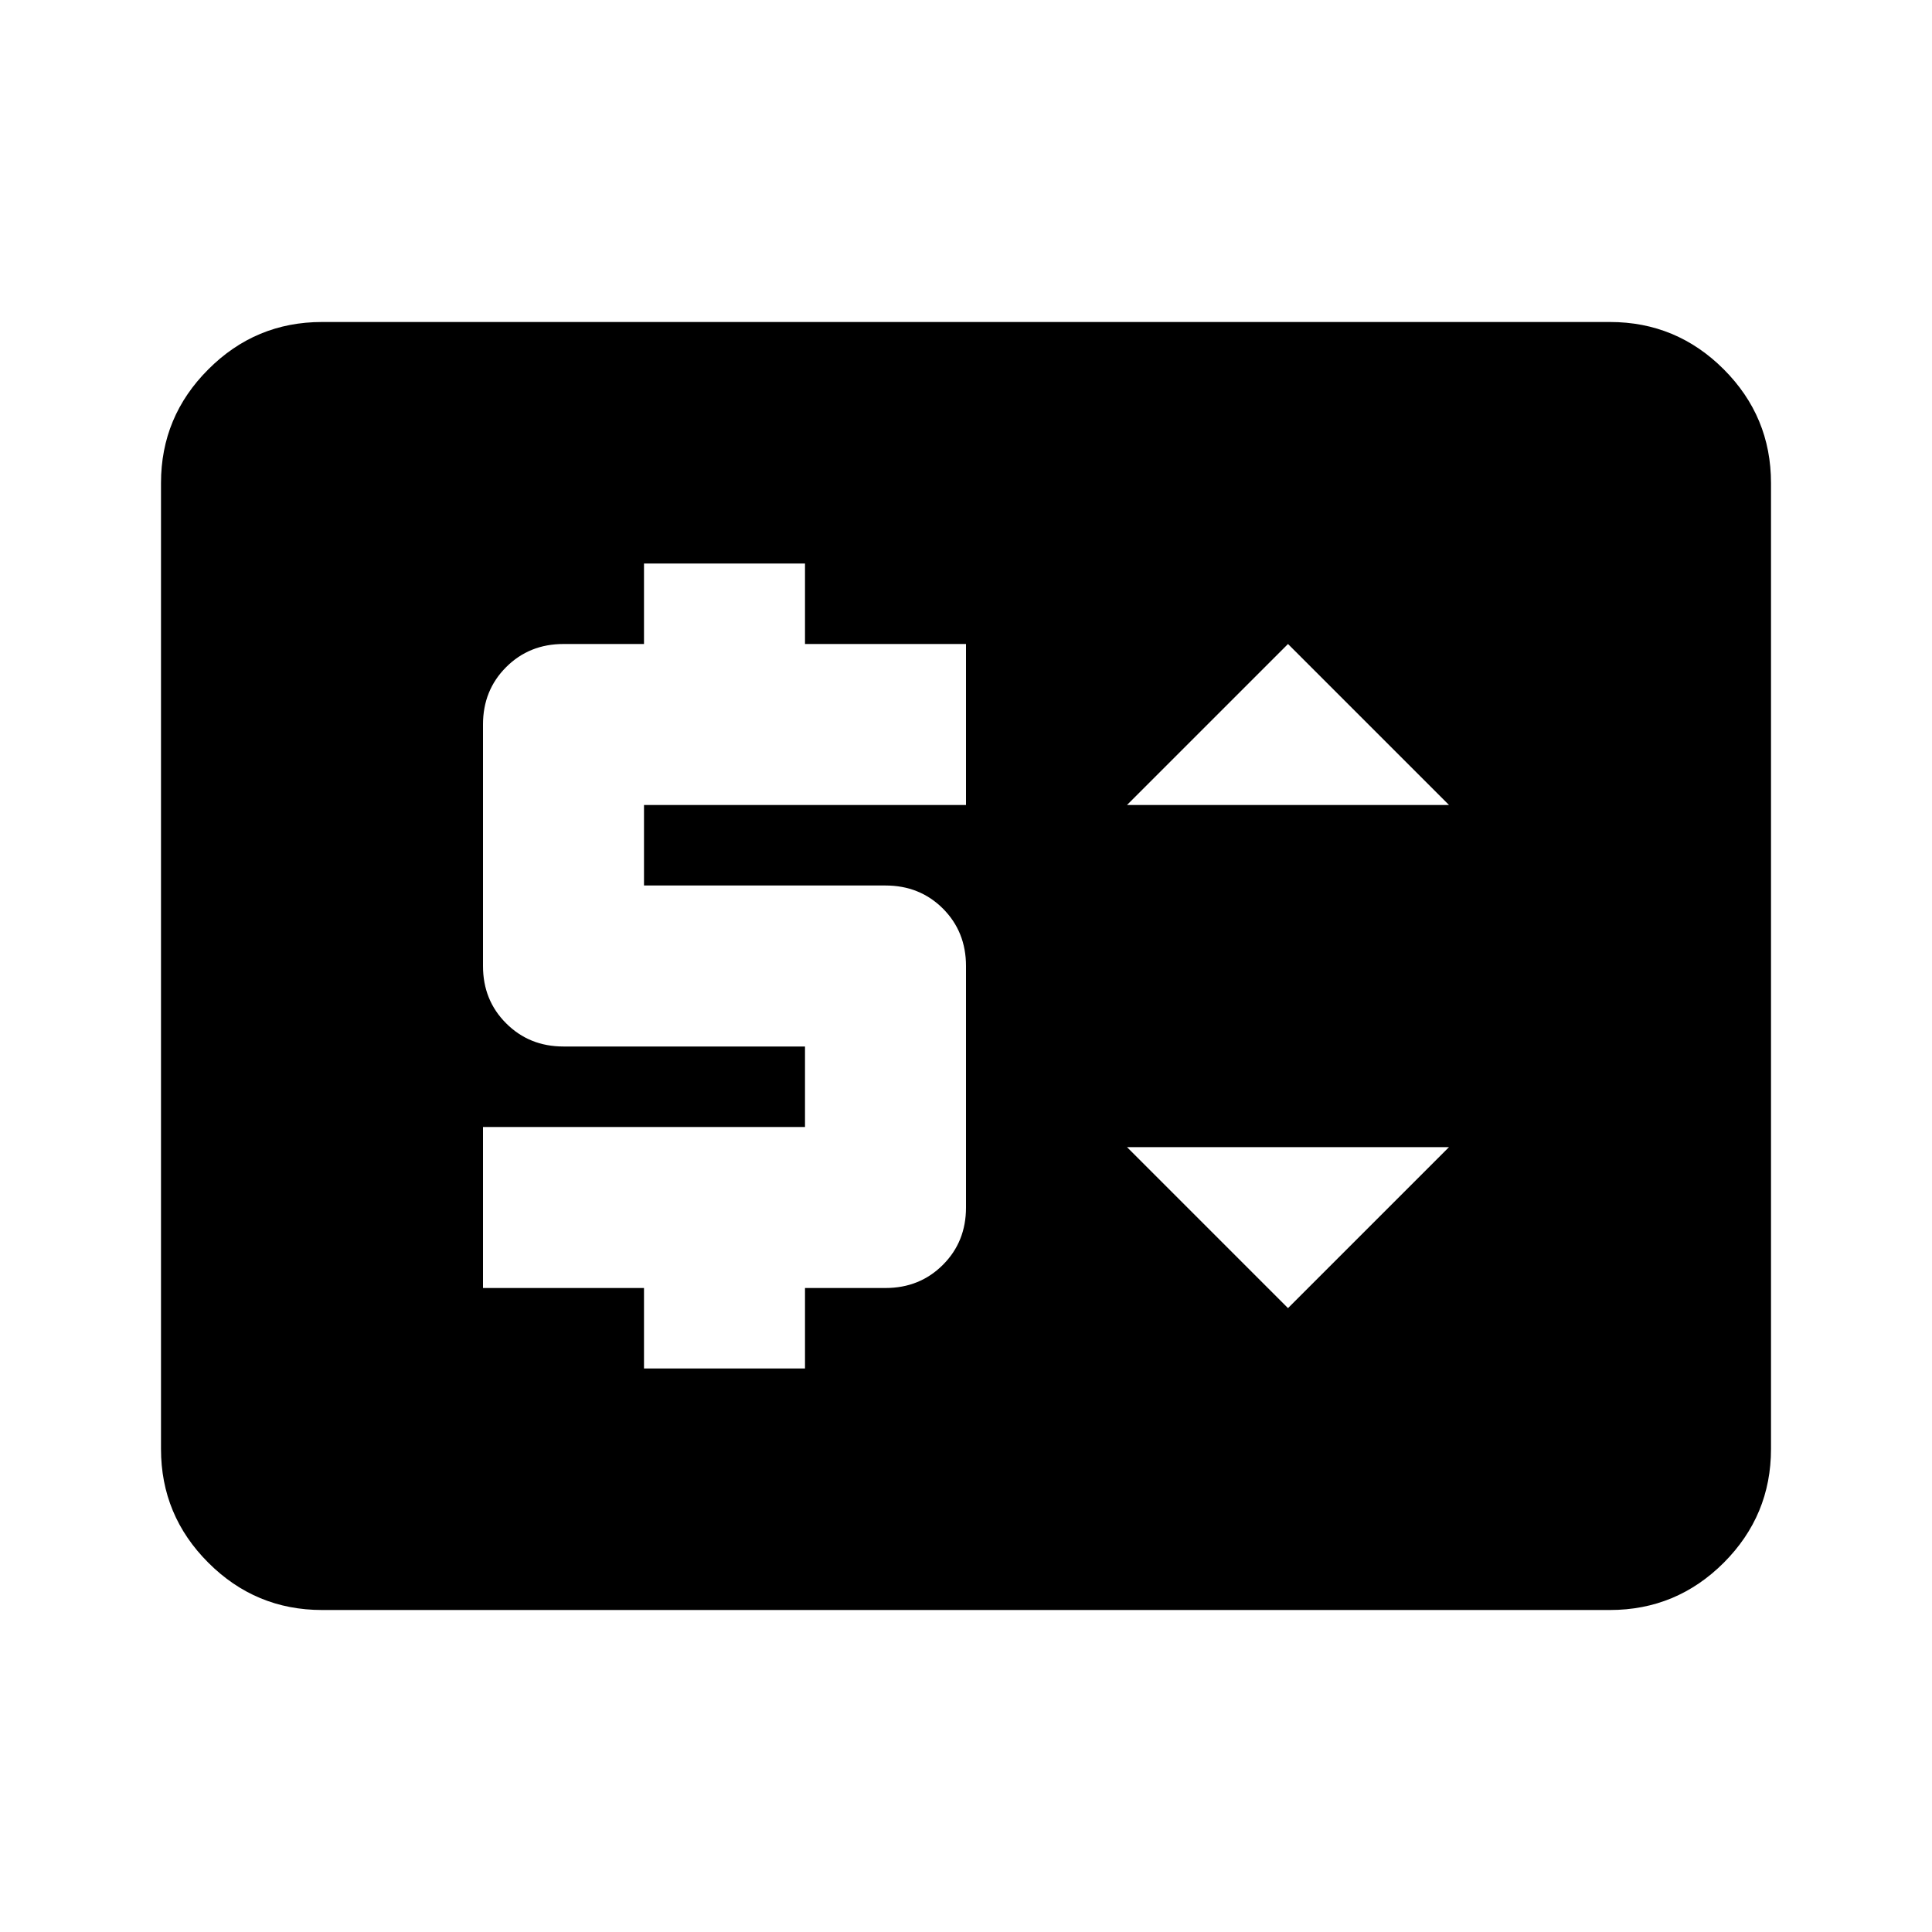
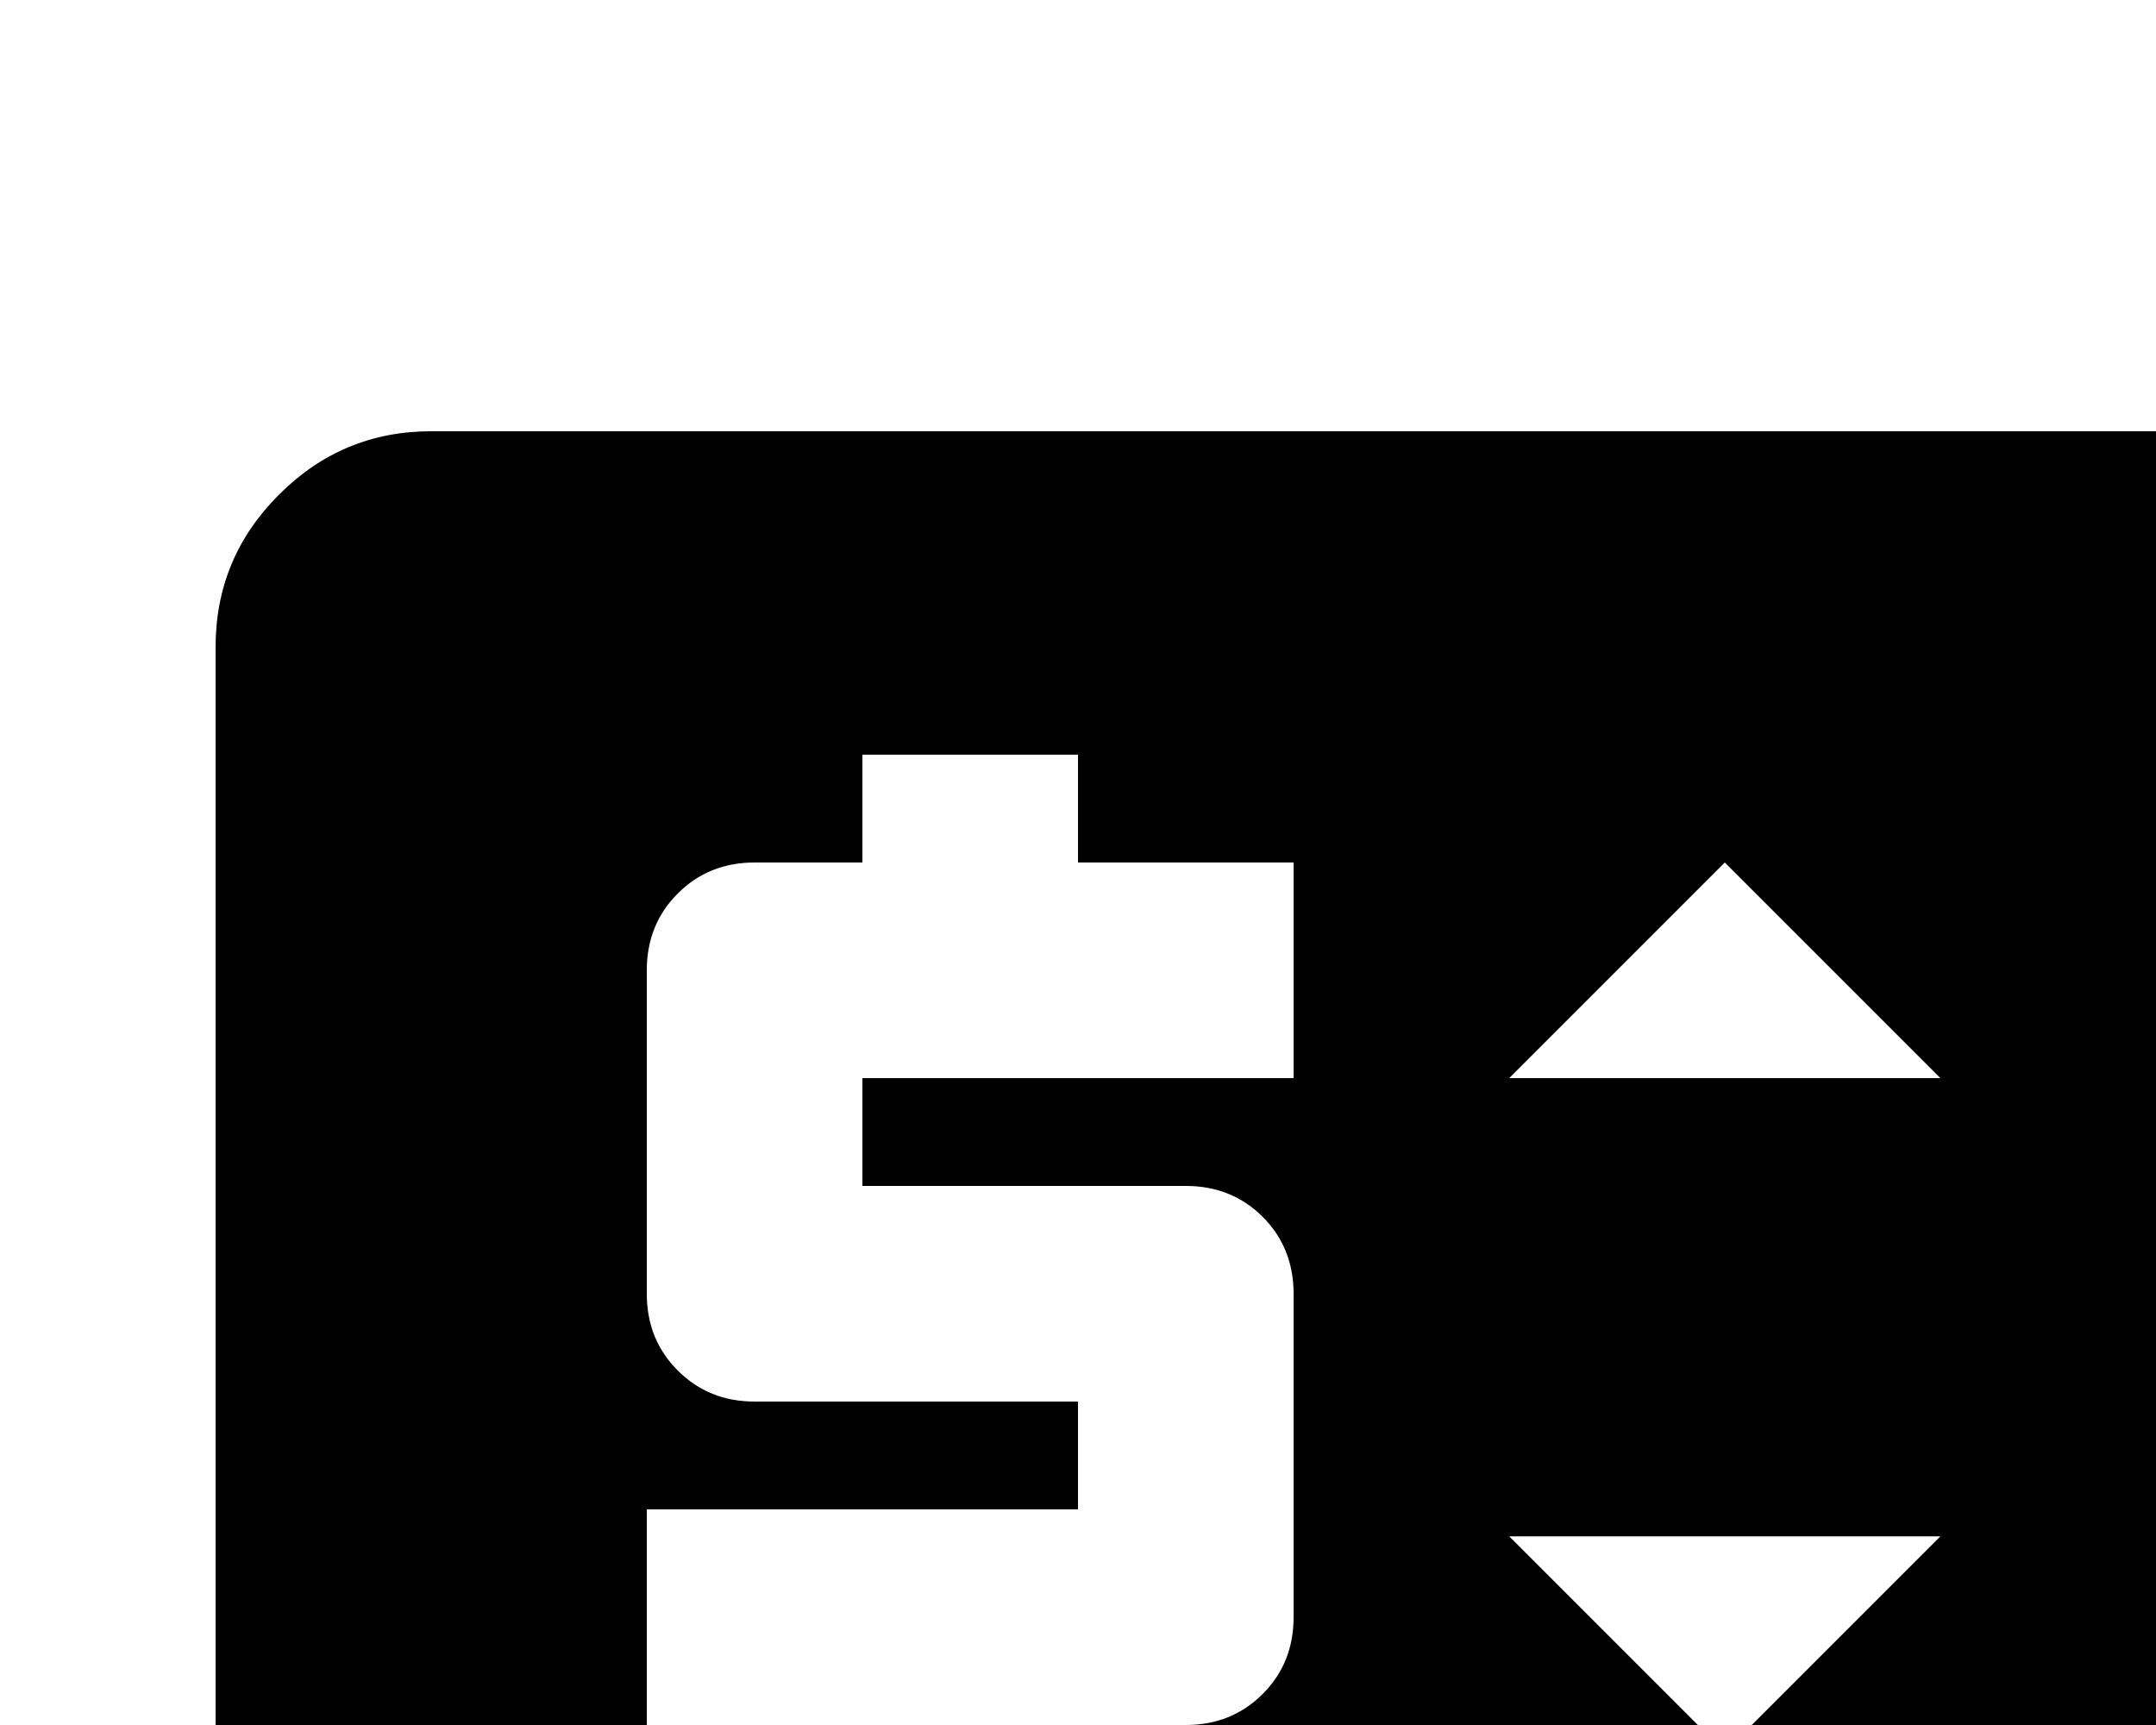
- <svg xmlns="http://www.w3.org/2000/svg" width="36" height="36" viewBox="0 0 36 36" fill="none">
+ <svg xmlns="http://www.w3.org/2000/svg" fill="none">
  <path d="M12 25.5H15V24H16.5C16.925 24 17.282 23.856 17.57 23.568C17.857 23.281 18 22.925 18 22.5V18C18 17.575 17.857 17.218 17.57 16.93C17.282 16.643 16.925 16.5 16.5 16.5H12V15H18V12H15V10.5H12V12H10.5C10.075 12 9.719 12.143 9.431 12.431C9.143 12.719 9 13.075 9 13.5V18C9 18.425 9.143 18.781 9.431 19.068C9.719 19.356 10.075 19.5 10.5 19.5H15V21H9V24H12V25.5ZM24 24.375L27 21.375H21L24 24.375ZM21 15H27L24 12L21 15ZM6 30C5.175 30 4.469 29.706 3.882 29.119C3.294 28.532 3 27.825 3 27V9C3 8.175 3.294 7.469 3.882 6.882C4.469 6.294 5.175 6 6 6H30C30.825 6 31.532 6.294 32.12 6.882C32.706 7.469 33 8.175 33 9V27C33 27.825 32.706 28.532 32.12 29.119C31.532 29.706 30.825 30 30 30H6Z" fill="black" />
</svg>
